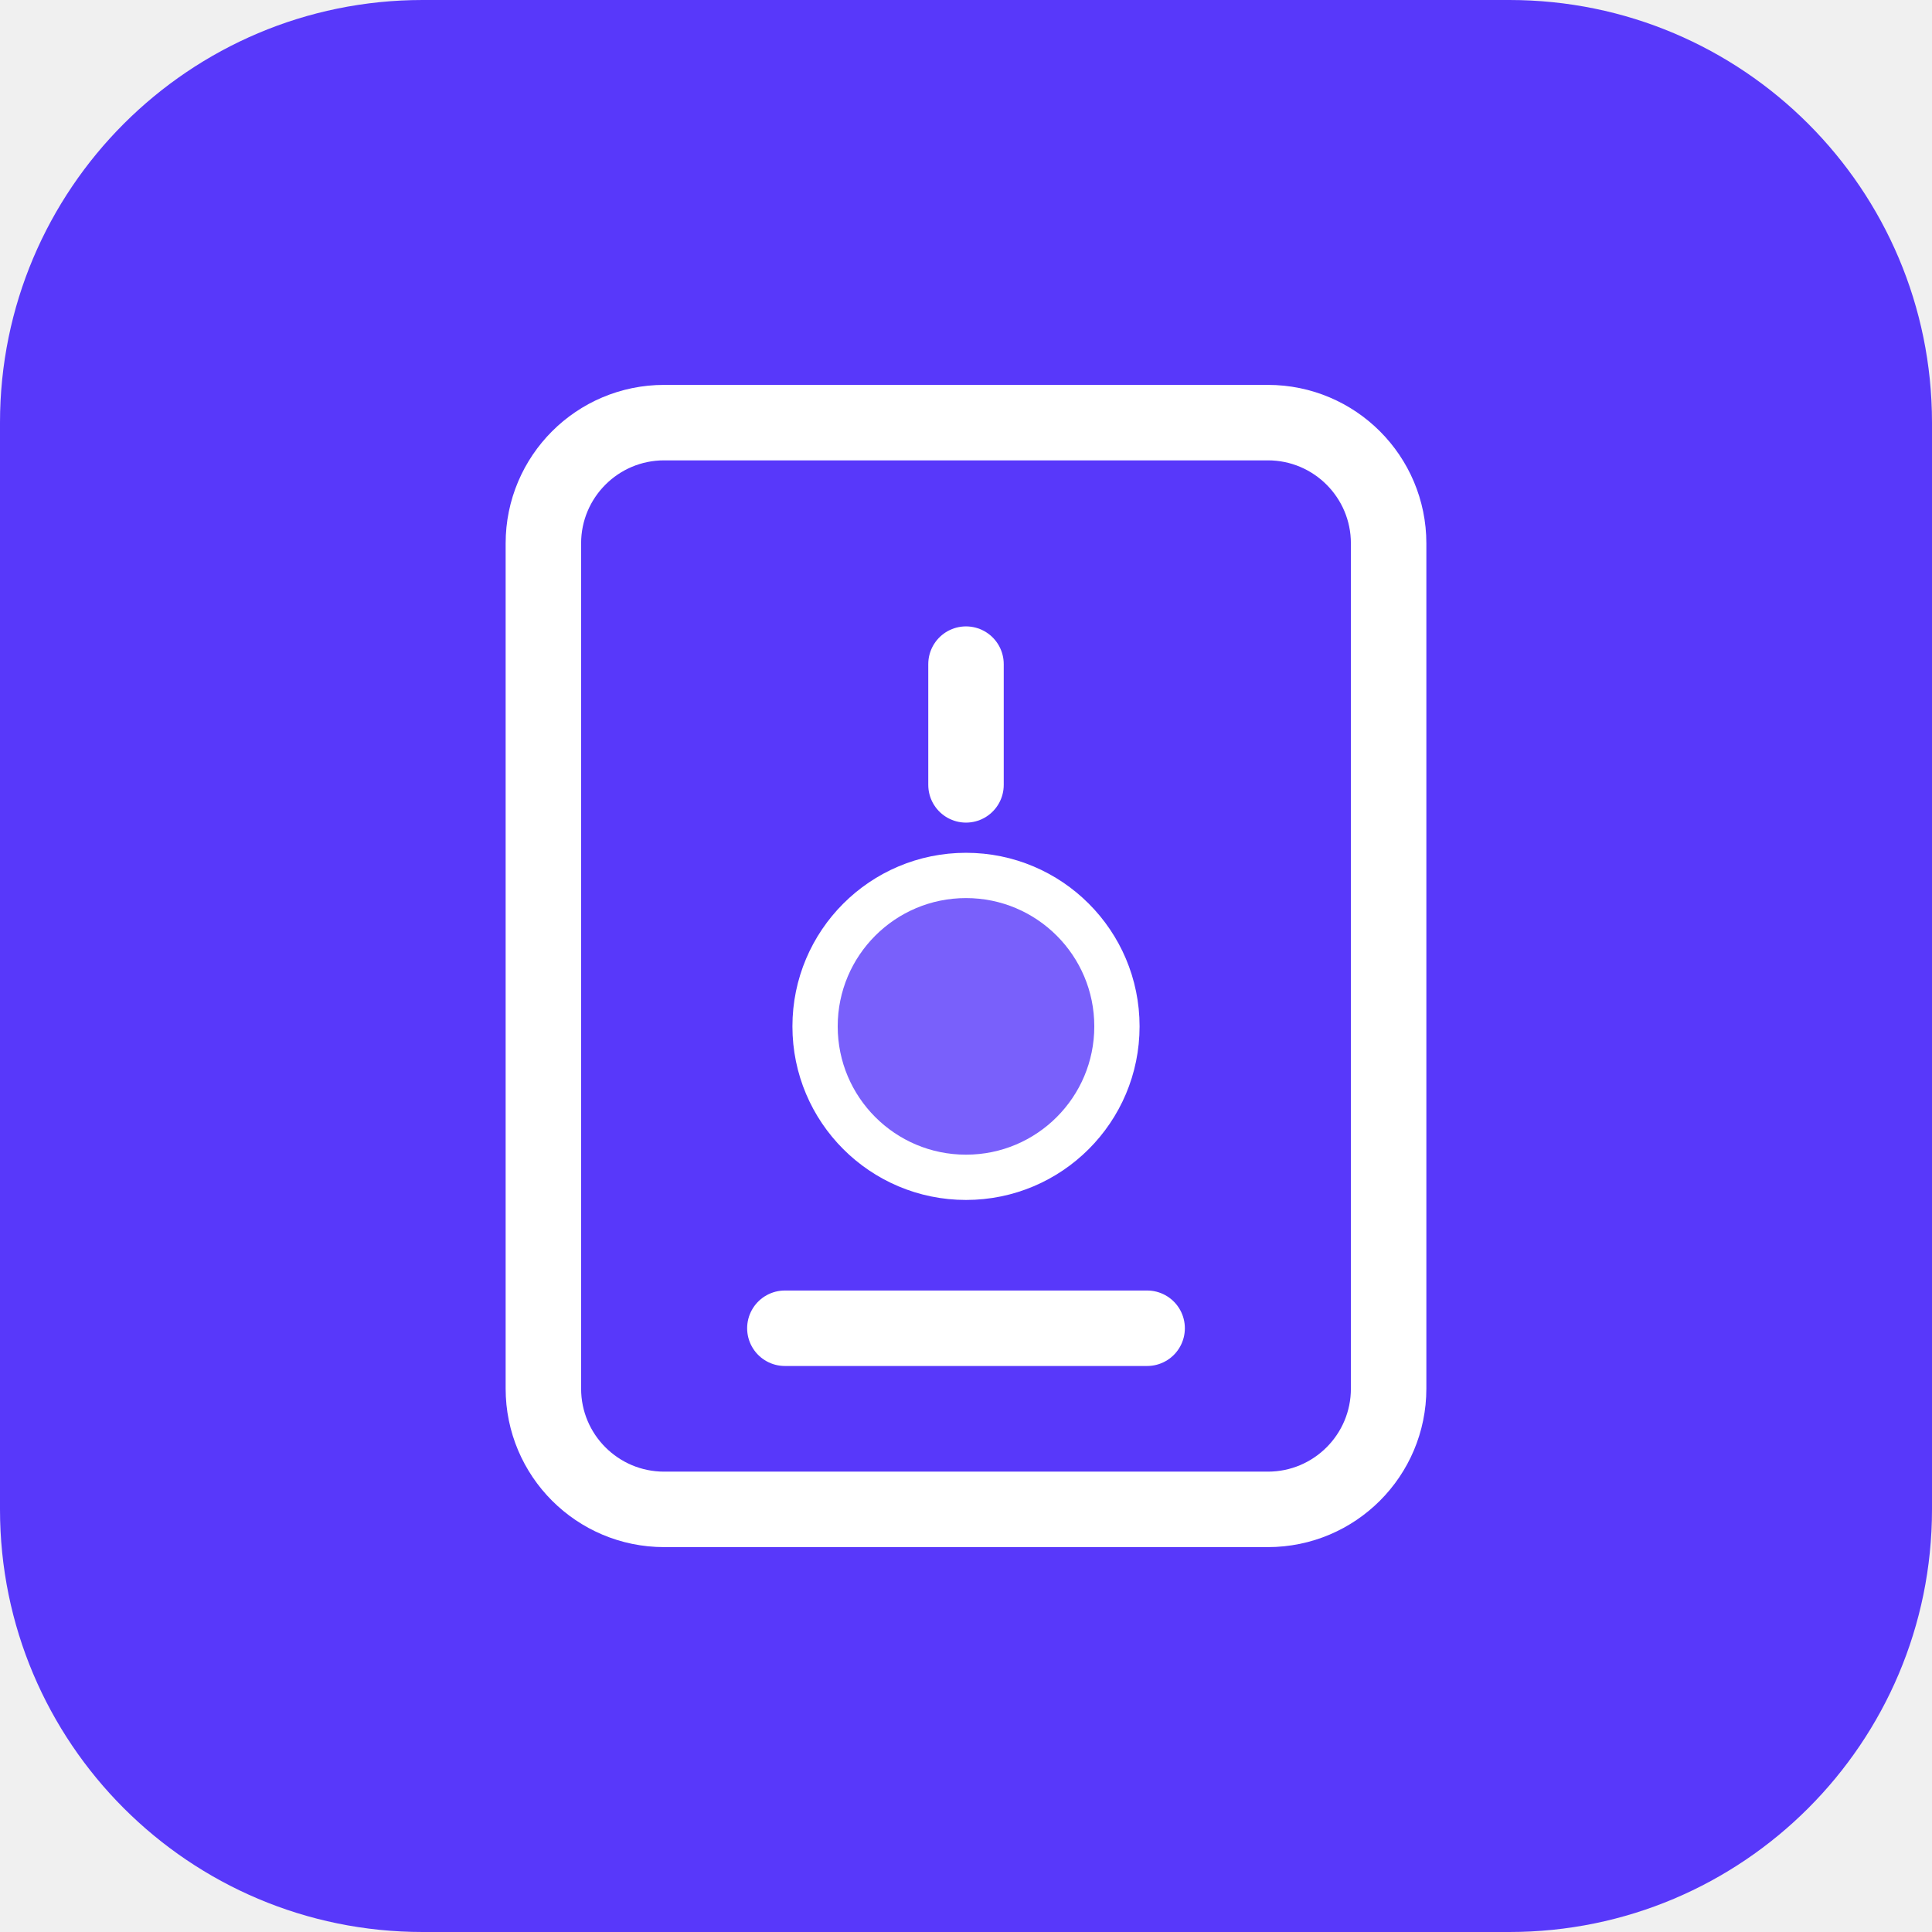
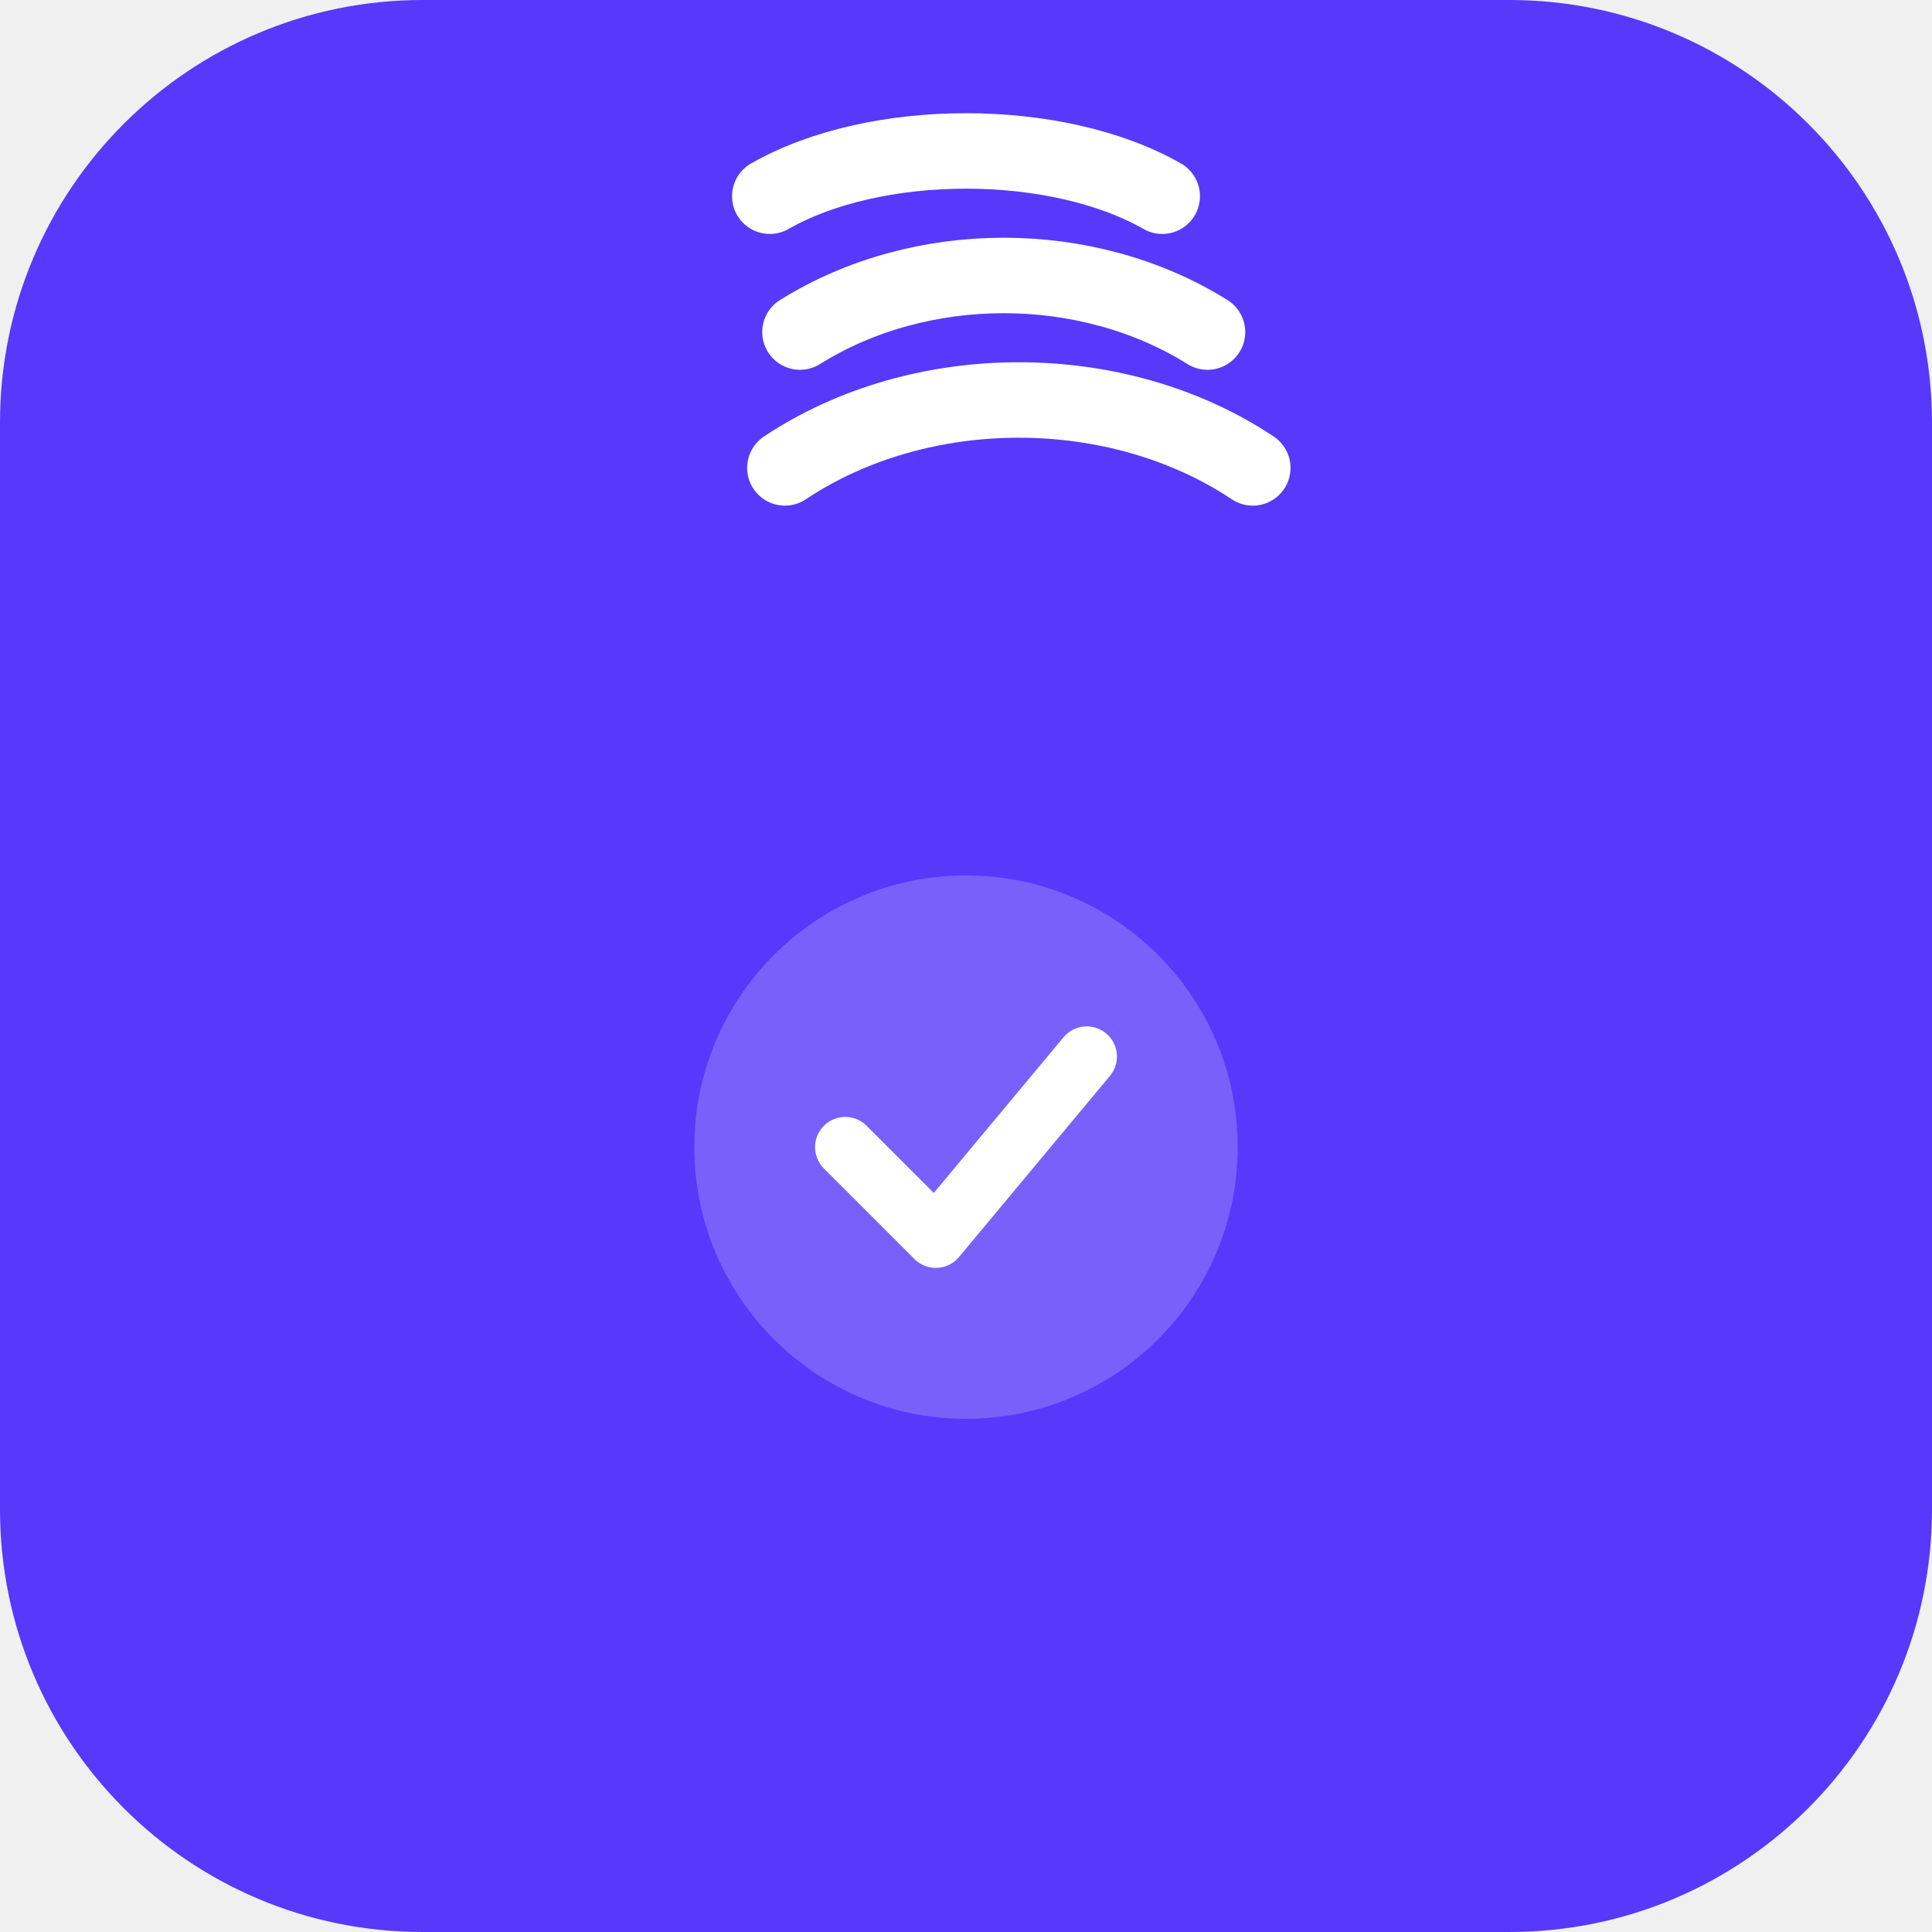
<svg xmlns="http://www.w3.org/2000/svg" viewBox="0 0 64 64" fill="none">
  <rect width="64" height="64" rx="14" fill="hsl(250, 95%, 60%)" />
-   <path d="M22 14h20a4 4 0 0 1 4 4v28a4 4 0 0 1-4 4H22a4 4 0 0 1-4-4V18a4 4 0 0 1 4-4z" fill="none" stroke="white" stroke-width="2.5" stroke-linejoin="round" />
-   <path d="M32 22v4" stroke="white" stroke-width="2.5" stroke-linecap="round" />
-   <path d="M26 44h12" stroke="white" stroke-width="2.5" stroke-linecap="round" />
-   <circle cx="32" cy="34" r="5" fill="white" fill-opacity="0.2" stroke="white" stroke-width="1.5" />
+   <path d="M38.5 6.5C35 4.5 29 4.5 25.5 6.5" stroke="white" stroke-width="2.5" stroke-linecap="round" />
+   <path d="M40 11c-4-2.5-9.5-2.5-13.5 0" stroke="white" stroke-width="2.5" stroke-linecap="round" />
+   <path d="M41.5 15.5c-4.5-3-11-3-15.5 0" stroke="white" stroke-width="2.5" stroke-linecap="round" />
+   <circle cx="32" cy="38" r="9" fill="white" fill-opacity="0.2" />
+   <path d="M28 38l3 3 5-6" stroke="white" stroke-width="2" stroke-linecap="round" stroke-linejoin="round" />
</svg>
